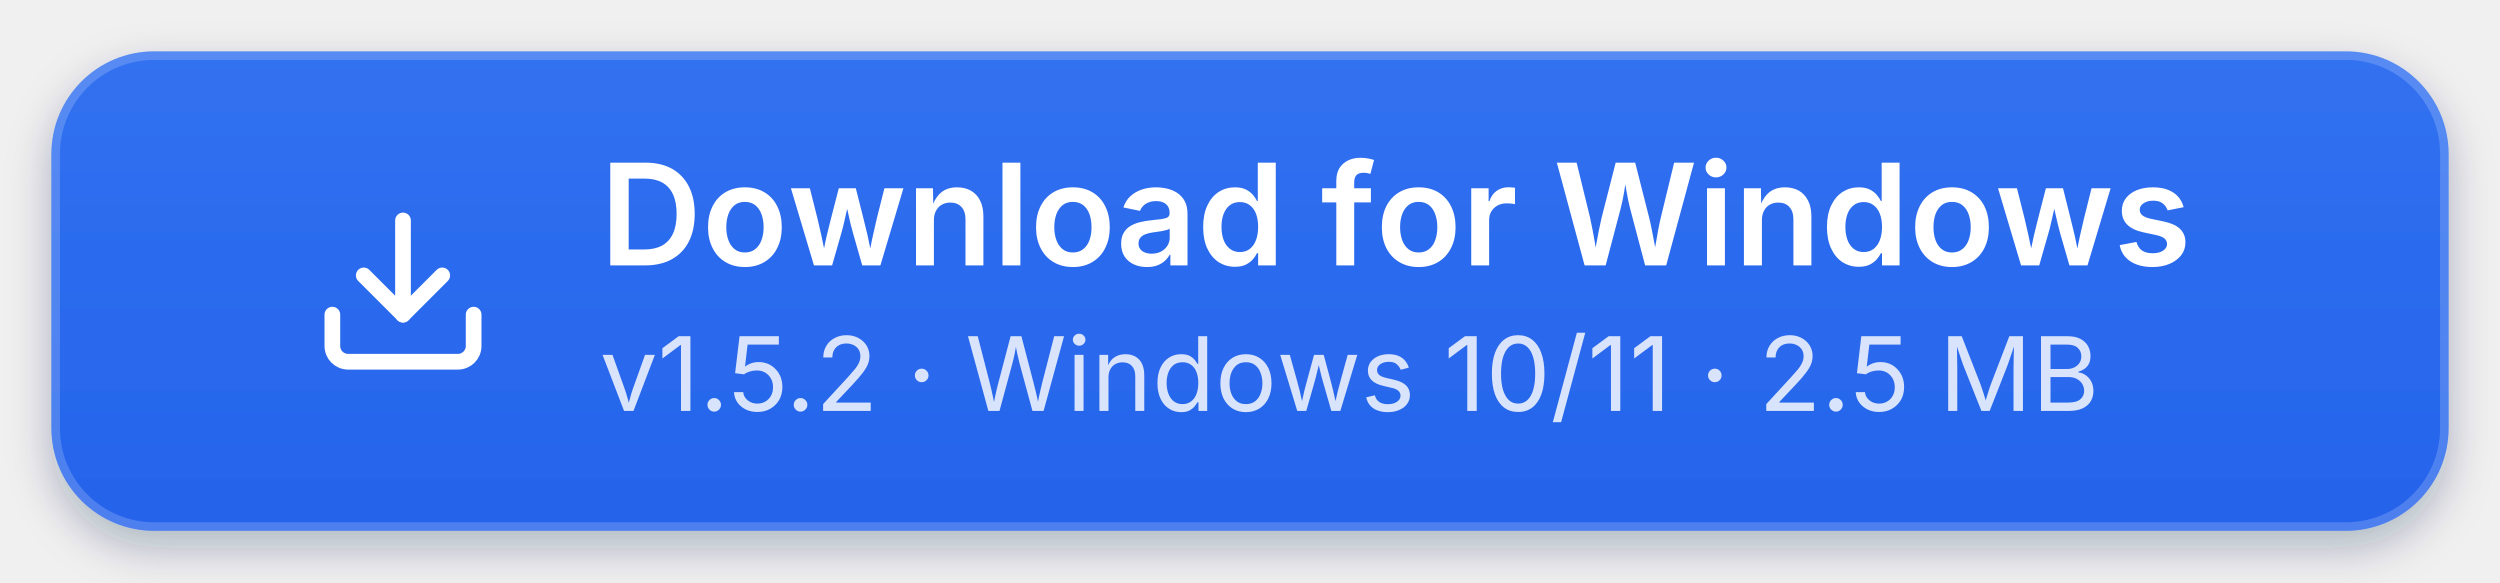
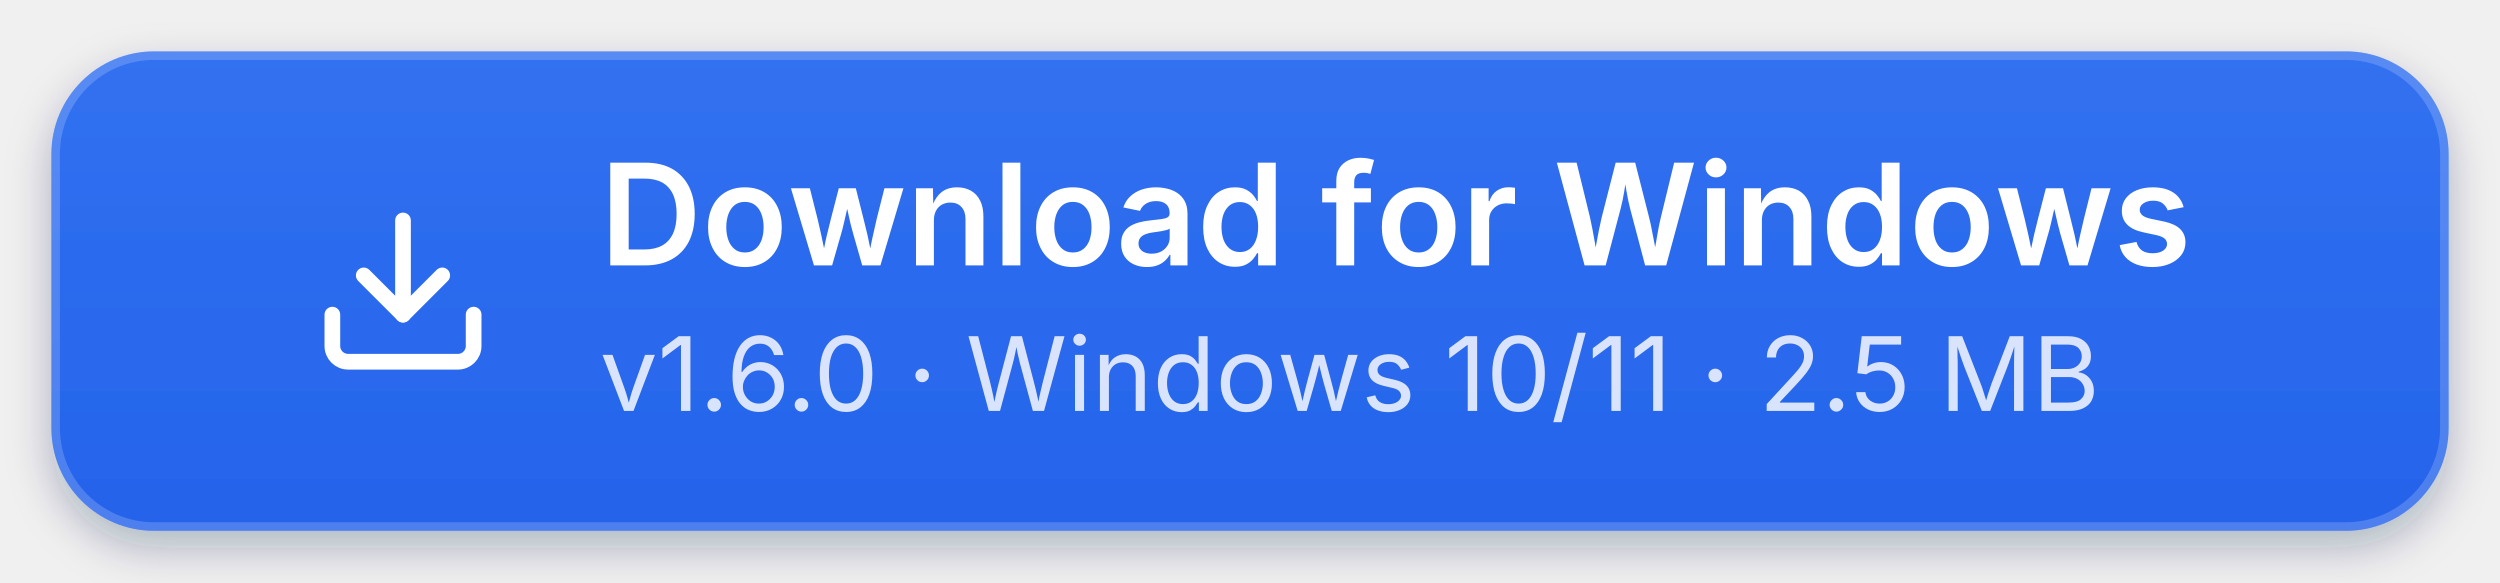
<svg xmlns="http://www.w3.org/2000/svg" width="292" height="68" viewBox="0 0 292 68" role="img" aria-label="Download for Windows">
  <defs>
    <filter id="s" x="-10%" y="-20%" width="120%" height="160%">
      <feDropShadow dx="0" dy="2" stdDeviation="2.5" flood-color="#0b1f4d" flood-opacity="0.28" />
    </filter>
    <linearGradient id="g" x1="0" y1="0" x2="0" y2="1">
      <stop offset="0" stop-color="#3171F0" />
      <stop offset="1" stop-color="#2563EB" />
    </linearGradient>
  </defs>
  <rect x="6" y="6" width="280" height="56" rx="12" fill="url(#g)" filter="url(#s)" />
  <rect x="6.5" y="6.5" width="279" height="55" rx="11.5" fill="none" stroke="#ffffff" stroke-opacity="0.18" />
  <g transform="translate(36.07 23.00) scale(0.9166667)" fill="none" stroke="#fff" stroke-width="2" stroke-linecap="round" stroke-linejoin="round">
    <path d="M21 15v4a2 2 0 0 1-2 2H5a2 2 0 0 1-2-2v-4" />
    <path d="M7 10l5 5 5-5" />
    <path d="M12 15V3" />
  </g>
  <path fill="#fff" d="M75.34 31L75.34 31L71.28 31L71.28 19.00L75.42 19.00Q77.20 19.00 78.49 19.71Q79.77 20.43 80.46 21.78Q81.14 23.12 81.14 24.98L81.14 24.98Q81.14 26.86 80.46 28.21Q79.77 29.56 78.47 30.28Q77.16 31 75.34 31ZM73.43 20.86L73.43 29.14L75.23 29.14Q76.49 29.14 77.33 28.68Q78.17 28.21 78.60 27.29Q79.03 26.37 79.03 24.98L79.03 24.98Q79.03 23.61 78.60 22.69Q78.17 21.78 77.35 21.32Q76.52 20.86 75.29 20.86L75.29 20.86L73.43 20.86ZM87.00 31.19L87.00 31.19Q85.69 31.19 84.72 30.60Q83.75 30.02 83.23 28.97Q82.70 27.93 82.70 26.54L82.70 26.54Q82.70 25.14 83.23 24.09Q83.75 23.04 84.72 22.46Q85.69 21.88 87.00 21.88L87.00 21.88Q88.32 21.88 89.29 22.46Q90.26 23.04 90.78 24.09Q91.31 25.14 91.31 26.54L91.31 26.54Q91.31 27.93 90.78 28.97Q90.26 30.02 89.29 30.60Q88.32 31.19 87.00 31.19ZM87.00 29.49L87.00 29.49Q87.73 29.49 88.22 29.09Q88.71 28.70 88.95 28.03Q89.19 27.36 89.19 26.54L89.19 26.54Q89.19 25.71 88.95 25.04Q88.71 24.37 88.22 23.97Q87.73 23.58 87.00 23.58L87.00 23.58Q86.27 23.58 85.79 23.97Q85.31 24.37 85.07 25.03Q84.83 25.70 84.83 26.54L84.83 26.54Q84.83 27.36 85.07 28.03Q85.31 28.70 85.79 29.09Q86.27 29.49 87.00 29.49ZM97.19 31L95.07 31L92.38 21.99L94.59 21.99L95.48 25.52Q95.68 26.39 95.92 27.43L95.92 27.43Q96.09 28.16 96.25 29.01L96.25 29.01Q96.40 28.19 96.58 27.46L96.58 27.46Q96.83 26.42 97.06 25.52L97.06 25.52L97.97 21.99L99.96 21.99L100.85 25.52Q101.07 26.40 101.32 27.44L101.32 27.44Q101.49 28.18 101.65 29.02L101.65 29.02Q101.80 28.19 101.97 27.46L101.97 27.46Q102.20 26.42 102.41 25.52L102.41 25.52L103.30 21.99L105.52 21.99L102.83 31L100.71 31L99.66 27.33Q99.50 26.77 99.34 26.13Q99.19 25.50 99.05 24.83L99.05 24.83Q99.00 24.61 98.95 24.39L98.95 24.39Q98.90 24.61 98.85 24.83L98.85 24.83Q98.70 25.50 98.55 26.14Q98.40 26.79 98.24 27.33L98.24 27.33L97.19 31ZM109.08 25.72L109.08 25.72L109.08 31L106.99 31L106.99 21.99L108.97 21.99L109.00 23.78Q109.36 22.94 109.95 22.46L109.95 22.46Q110.68 21.88 111.78 21.88L111.78 21.88Q112.71 21.88 113.40 22.27Q114.10 22.67 114.48 23.43Q114.86 24.18 114.86 25.27L114.86 25.27L114.86 31L112.77 31L112.77 25.59Q112.77 24.69 112.30 24.18Q111.83 23.66 111.01 23.66L111.01 23.66Q110.45 23.66 110.02 23.90Q109.58 24.14 109.33 24.61Q109.08 25.07 109.08 25.72ZM117.09 19.00L119.18 19.00L119.18 31L117.09 31L117.09 19.00ZM125.31 31.19L125.31 31.19Q124.00 31.19 123.03 30.60Q122.06 30.02 121.54 28.97Q121.01 27.93 121.01 26.54L121.01 26.54Q121.01 25.14 121.54 24.09Q122.06 23.04 123.03 22.46Q124.00 21.88 125.31 21.88L125.31 21.88Q126.63 21.88 127.60 22.46Q128.57 23.04 129.09 24.09Q129.62 25.14 129.62 26.54L129.62 26.54Q129.62 27.93 129.09 28.97Q128.57 30.02 127.60 30.60Q126.63 31.19 125.31 31.19ZM125.31 29.49L125.31 29.49Q126.04 29.49 126.53 29.09Q127.02 28.70 127.26 28.03Q127.49 27.36 127.49 26.54L127.49 26.54Q127.49 25.71 127.26 25.04Q127.02 24.37 126.53 23.97Q126.04 23.58 125.31 23.58L125.31 23.58Q124.58 23.58 124.10 23.97Q123.62 24.37 123.38 25.03Q123.14 25.70 123.14 26.54L123.14 26.54Q123.14 27.36 123.38 28.03Q123.62 28.70 124.10 29.09Q124.58 29.49 125.31 29.49ZM133.96 31.19L133.96 31.19Q133.11 31.19 132.43 30.88Q131.74 30.56 131.35 29.96Q130.95 29.36 130.95 28.47L130.95 28.47Q130.95 27.70 131.24 27.21Q131.52 26.71 132.01 26.41Q132.50 26.11 133.11 25.96Q133.72 25.80 134.38 25.74L134.38 25.74Q135.16 25.65 135.66 25.59Q136.15 25.52 136.38 25.38Q136.61 25.23 136.61 24.93L136.61 24.93L136.61 24.89Q136.61 24.44 136.43 24.13Q136.25 23.82 135.90 23.66Q135.55 23.49 135.04 23.49L135.04 23.49Q134.51 23.49 134.13 23.65Q133.75 23.81 133.50 24.07Q133.26 24.33 133.15 24.63L133.15 24.63L131.21 24.23Q131.47 23.43 132.03 22.92Q132.59 22.40 133.36 22.14Q134.13 21.88 135.03 21.88L135.03 21.88Q135.66 21.88 136.31 22.03Q136.96 22.18 137.50 22.53Q138.04 22.89 138.37 23.48Q138.70 24.08 138.70 24.98L138.70 24.98L138.70 31L136.70 31L136.70 29.76L136.61 29.76Q136.41 30.14 136.06 30.46Q135.71 30.79 135.19 30.99Q134.67 31.19 133.96 31.19ZM134.50 29.63L134.50 29.63Q135.16 29.63 135.63 29.37Q136.10 29.11 136.36 28.69Q136.62 28.27 136.62 27.77L136.62 27.77L136.62 26.71Q136.52 26.79 136.27 26.86Q136.03 26.93 135.72 26.99Q135.42 27.04 135.13 27.08Q134.83 27.12 134.63 27.15L134.63 27.15Q134.17 27.21 133.79 27.36Q133.41 27.50 133.19 27.77Q132.98 28.03 132.98 28.45L132.98 28.45Q132.98 28.83 133.18 29.09Q133.38 29.36 133.72 29.49Q134.06 29.63 134.50 29.63ZM144.24 31.16L144.24 31.16Q143.18 31.16 142.34 30.62Q141.50 30.07 141.01 29.03Q140.53 27.99 140.53 26.51L140.53 26.51Q140.53 25.01 141.03 23.98Q141.52 22.94 142.36 22.41Q143.20 21.88 144.24 21.88L144.24 21.88Q145.04 21.88 145.55 22.15Q146.06 22.42 146.37 22.79Q146.67 23.16 146.82 23.48L146.82 23.48L146.91 23.48L146.91 19.00L149.01 19.00L149.01 31L146.95 31L146.95 29.57L146.82 29.57Q146.66 29.90 146.35 30.27Q146.04 30.64 145.53 30.90Q145.03 31.16 144.24 31.16ZM144.82 29.44L144.82 29.44Q145.50 29.44 145.98 29.07Q146.45 28.70 146.70 28.04Q146.95 27.38 146.95 26.50L146.95 26.50Q146.95 25.63 146.71 24.98Q146.46 24.33 145.98 23.97Q145.50 23.60 144.82 23.60L144.82 23.60Q144.11 23.60 143.63 23.98Q143.16 24.35 142.91 25.01Q142.67 25.67 142.67 26.50L142.67 26.50Q142.67 27.34 142.91 28.01Q143.16 28.67 143.64 29.05Q144.12 29.44 144.82 29.44ZM158.17 21.99L160.12 21.99L160.12 23.64L158.17 23.64L158.17 31L156.08 31L156.08 23.64L154.43 23.64L154.43 21.99L156.08 21.99L156.08 21.13Q156.08 20.23 156.45 19.63Q156.83 19.04 157.47 18.73Q158.11 18.43 158.88 18.43L158.88 18.43Q159.43 18.43 159.86 18.52Q160.28 18.61 160.49 18.68L160.49 18.68L160.06 20.31Q159.92 20.27 159.72 20.22Q159.53 20.18 159.26 20.18L159.26 20.18Q158.67 20.18 158.42 20.47Q158.17 20.76 158.17 21.29L158.17 21.29L158.17 21.99ZM165.70 31.19L165.70 31.19Q164.39 31.19 163.42 30.60Q162.45 30.02 161.92 28.97Q161.40 27.93 161.40 26.54L161.40 26.54Q161.40 25.14 161.92 24.09Q162.45 23.04 163.42 22.46Q164.39 21.88 165.70 21.88L165.70 21.88Q167.02 21.88 167.99 22.46Q168.95 23.04 169.48 24.09Q170.01 25.14 170.01 26.54L170.01 26.54Q170.01 27.93 169.48 28.97Q168.95 30.02 167.99 30.60Q167.02 31.19 165.70 31.19ZM165.70 29.49L165.70 29.49Q166.43 29.49 166.92 29.09Q167.41 28.70 167.64 28.03Q167.88 27.36 167.88 26.54L167.88 26.54Q167.88 25.71 167.64 25.04Q167.41 24.37 166.92 23.97Q166.43 23.58 165.70 23.58L165.70 23.58Q164.97 23.58 164.49 23.97Q164.01 24.37 163.77 25.03Q163.53 25.70 163.53 26.54L163.53 26.54Q163.53 27.36 163.77 28.03Q164.01 28.70 164.49 29.09Q164.97 29.49 165.70 29.49ZM173.93 31L171.84 31L171.84 21.99L173.87 21.99L173.87 23.50L173.97 23.50Q174.21 22.72 174.81 22.29Q175.42 21.87 176.19 21.87L176.19 21.87Q176.37 21.87 176.58 21.89Q176.80 21.90 176.95 21.93L176.95 21.93L176.95 23.85Q176.83 23.81 176.54 23.78Q176.25 23.75 175.96 23.75L175.96 23.75Q175.38 23.75 174.92 24.00Q174.46 24.25 174.19 24.69Q173.93 25.13 173.93 25.70L173.93 25.70L173.93 31ZM187.54 31L185.08 31L181.84 19.00L184.15 19.00L185.71 25.38Q185.87 26.08 186.01 26.84Q186.15 27.61 186.29 28.38L186.29 28.38Q186.33 28.64 186.37 28.91L186.37 28.91Q186.42 28.64 186.47 28.38L186.47 28.38Q186.61 27.61 186.76 26.84Q186.91 26.08 187.08 25.38L187.08 25.38L188.71 19.00L190.99 19.00L192.61 25.38Q192.79 26.08 192.93 26.84Q193.08 27.61 193.23 28.38L193.23 28.38Q193.27 28.63 193.32 28.88L193.32 28.88Q193.36 28.63 193.41 28.38L193.41 28.38Q193.53 27.61 193.68 26.84Q193.82 26.08 193.99 25.38L193.99 25.38L195.54 19.00L197.86 19.00L194.61 31L192.15 31L190.40 24.37Q190.16 23.44 189.98 22.36L189.98 22.36Q189.91 21.95 189.84 21.53L189.84 21.53Q189.77 21.92 189.72 22.29L189.72 22.29Q189.55 23.36 189.29 24.37L189.29 24.37L187.54 31ZM201.47 31L199.38 31L199.38 21.99L201.47 21.99L201.47 31ZM200.42 20.72L200.42 20.72Q199.92 20.72 199.57 20.38Q199.21 20.04 199.21 19.58L199.21 19.58Q199.21 19.09 199.57 18.76Q199.92 18.42 200.42 18.42L200.42 18.42Q200.93 18.42 201.29 18.76Q201.65 19.09 201.65 19.57L201.65 19.57Q201.65 20.04 201.29 20.38Q200.93 20.72 200.42 20.72ZM205.79 25.72L205.79 25.72L205.79 31L203.69 31L203.69 21.99L205.68 21.99L205.70 23.78Q206.06 22.94 206.65 22.46L206.65 22.46Q207.38 21.88 208.49 21.88L208.49 21.88Q209.41 21.88 210.11 22.27Q210.80 22.67 211.18 23.43Q211.57 24.18 211.57 25.27L211.57 25.27L211.57 31L209.47 31L209.47 25.59Q209.47 24.69 209.00 24.18Q208.54 23.66 207.71 23.66L207.71 23.66Q207.16 23.66 206.72 23.90Q206.29 24.14 206.04 24.61Q205.79 25.07 205.79 25.72ZM217.11 31.16L217.11 31.16Q216.04 31.16 215.20 30.62Q214.36 30.07 213.88 29.03Q213.39 27.99 213.39 26.51L213.39 26.51Q213.39 25.01 213.89 23.98Q214.39 22.94 215.23 22.41Q216.07 21.88 217.10 21.88L217.10 21.88Q217.91 21.88 218.42 22.15Q218.93 22.42 219.23 22.79Q219.53 23.16 219.69 23.48L219.69 23.48L219.78 23.48L219.78 19.00L221.87 19.00L221.87 31L219.82 31L219.82 29.57L219.69 29.57Q219.53 29.90 219.22 30.27Q218.91 30.64 218.40 30.90Q217.89 31.16 217.11 31.16ZM217.68 29.44L217.68 29.44Q218.37 29.44 218.84 29.07Q219.32 28.70 219.57 28.04Q219.82 27.38 219.82 26.50L219.82 26.50Q219.82 25.63 219.57 24.98Q219.32 24.33 218.84 23.97Q218.37 23.60 217.68 23.60L217.68 23.60Q216.97 23.60 216.50 23.98Q216.02 24.35 215.78 25.01Q215.54 25.67 215.54 26.50L215.54 26.50Q215.54 27.34 215.78 28.01Q216.02 28.67 216.50 29.05Q216.98 29.44 217.68 29.44ZM227.99 31.19L227.99 31.19Q226.68 31.19 225.71 30.60Q224.75 30.02 224.22 28.97Q223.69 27.93 223.69 26.54L223.69 26.54Q223.69 25.14 224.22 24.09Q224.75 23.04 225.71 22.46Q226.68 21.88 227.99 21.88L227.99 21.88Q229.31 21.88 230.28 22.46Q231.25 23.04 231.78 24.09Q232.30 25.14 232.30 26.54L232.30 26.54Q232.30 27.93 231.78 28.97Q231.25 30.02 230.28 30.60Q229.31 31.19 227.99 31.19ZM227.99 29.49L227.99 29.49Q228.73 29.49 229.21 29.09Q229.70 28.70 229.94 28.03Q230.18 27.36 230.18 26.54L230.18 26.54Q230.18 25.71 229.94 25.04Q229.70 24.37 229.21 23.97Q228.73 23.58 227.99 23.58L227.99 23.58Q227.26 23.58 226.78 23.97Q226.30 24.37 226.06 25.03Q225.83 25.70 225.83 26.54L225.83 26.54Q225.83 27.36 226.06 28.03Q226.30 28.70 226.78 29.09Q227.26 29.49 227.99 29.49ZM238.18 31L236.06 31L233.37 21.99L235.58 21.99L236.47 25.52Q236.67 26.39 236.91 27.43L236.91 27.43Q237.08 28.16 237.24 29.01L237.24 29.01Q237.40 28.19 237.57 27.46L237.57 27.46Q237.82 26.42 238.05 25.52L238.05 25.52L238.96 21.99L240.96 21.99L241.84 25.52Q242.06 26.40 242.31 27.44L242.31 27.44Q242.48 28.18 242.64 29.02L242.64 29.02Q242.79 28.19 242.96 27.46L242.96 27.46Q243.19 26.42 243.41 25.52L243.41 25.52L244.29 21.99L246.52 21.99L243.82 31L241.71 31L240.65 27.33Q240.49 26.77 240.34 26.13Q240.18 25.50 240.04 24.83L240.04 24.83Q239.99 24.61 239.94 24.39L239.94 24.39Q239.89 24.61 239.84 24.83L239.84 24.83Q239.69 25.50 239.54 26.14Q239.39 26.79 239.23 27.33L239.23 27.33L238.18 31ZM251.39 31.19L251.39 31.19Q250.35 31.19 249.55 30.89Q248.75 30.59 248.24 30.02Q247.73 29.45 247.58 28.63L247.58 28.63L249.54 28.26Q249.72 28.93 250.19 29.26Q250.66 29.58 251.43 29.58L251.43 29.58Q252.20 29.58 252.66 29.27Q253.11 28.96 253.11 28.50L253.11 28.50Q253.11 28.12 252.82 27.86Q252.52 27.61 251.90 27.47L251.90 27.47L250.36 27.14Q249.09 26.87 248.46 26.24Q247.83 25.61 247.83 24.62L247.83 24.62Q247.83 23.78 248.29 23.17Q248.75 22.56 249.56 22.22Q250.38 21.88 251.46 21.88L251.46 21.88Q252.49 21.88 253.22 22.17Q253.96 22.46 254.41 22.98Q254.87 23.50 255.05 24.20L255.05 24.20L253.18 24.57Q253.02 24.10 252.62 23.77Q252.22 23.44 251.49 23.44L251.49 23.44Q250.82 23.44 250.37 23.74Q249.92 24.03 249.92 24.49L249.92 24.49Q249.92 24.89 250.22 25.14Q250.52 25.40 251.20 25.55L251.20 25.55L252.73 25.87Q254.02 26.14 254.64 26.75Q255.26 27.35 255.26 28.30L255.26 28.30Q255.26 29.16 254.77 29.80Q254.27 30.45 253.40 30.82Q252.53 31.19 251.39 31.19Z" />
-   <path fill="#fff" fill-opacity="0.82" d="M73.99 48L72.89 48L70.38 41.45L71.54 41.45L72.93 45.33Q73.15 45.94 73.31 46.54L73.31 46.54Q73.38 46.79 73.44 47.03L73.44 47.03Q73.51 46.79 73.58 46.54L73.58 46.54Q73.73 45.94 73.95 45.33L73.95 45.33L75.34 41.45L76.49 41.45L73.99 48ZM79.27 39.27L80.64 39.27L80.64 48L79.54 48L79.54 40.30L79.48 40.30L77.37 41.87L77.37 40.67L79.27 39.27ZM83.42 48.08L83.42 48.08Q83.09 48.08 82.86 47.84Q82.63 47.61 82.63 47.29L82.63 47.29Q82.63 46.96 82.86 46.73Q83.09 46.49 83.42 46.49L83.42 46.49Q83.75 46.49 83.98 46.73Q84.21 46.96 84.21 47.29L84.21 47.29Q84.21 47.61 83.98 47.84Q83.75 48.08 83.42 48.08ZM88.47 48.12L88.47 48.12Q87.70 48.12 87.09 47.82Q86.48 47.51 86.12 46.99Q85.76 46.46 85.73 45.80L85.73 45.80L86.81 45.80Q86.84 46.18 87.07 46.49Q87.30 46.79 87.67 46.97Q88.03 47.14 88.47 47.14L88.47 47.14Q89.00 47.14 89.41 46.89Q89.82 46.65 90.06 46.21Q90.29 45.78 90.29 45.23L90.29 45.23Q90.29 44.67 90.05 44.22Q89.80 43.78 89.38 43.52Q88.95 43.27 88.40 43.27L88.40 43.27Q88.00 43.27 87.58 43.39Q87.16 43.52 86.91 43.72L86.91 43.72L85.86 43.59L86.38 39.27L90.97 39.27L90.97 40.25L87.32 40.25L87.02 42.80L87.06 42.80Q87.33 42.57 87.74 42.43Q88.15 42.29 88.61 42.29L88.61 42.29Q89.20 42.29 89.71 42.50Q90.22 42.72 90.59 43.12Q90.97 43.51 91.18 44.04Q91.38 44.58 91.38 45.21L91.38 45.21Q91.38 46.05 91.01 46.71Q90.63 47.36 89.97 47.74Q89.31 48.12 88.47 48.12ZM93.50 48.08L93.50 48.08Q93.18 48.08 92.94 47.84Q92.71 47.61 92.71 47.29L92.71 47.29Q92.71 46.96 92.94 46.73Q93.18 46.49 93.50 46.49L93.50 46.49Q93.83 46.49 94.06 46.73Q94.30 46.96 94.30 47.29L94.30 47.29Q94.30 47.61 94.06 47.84Q93.83 48.08 93.50 48.08ZM101.70 48L96.14 48L96.14 47.20L99.04 44.05Q99.52 43.52 99.84 43.13Q100.17 42.73 100.33 42.37Q100.49 42.01 100.49 41.60L100.49 41.60Q100.49 41.14 100.28 40.81Q100.06 40.48 99.69 40.30Q99.32 40.12 98.85 40.12L98.85 40.12Q98.36 40.12 97.99 40.32Q97.62 40.52 97.42 40.89Q97.22 41.26 97.22 41.75L97.22 41.75L96.16 41.75Q96.16 40.97 96.52 40.39Q96.87 39.80 97.49 39.48Q98.10 39.15 98.88 39.15L98.88 39.15Q99.66 39.15 100.26 39.48Q100.86 39.80 101.21 40.35Q101.55 40.90 101.55 41.59L101.55 41.59Q101.55 42.06 101.38 42.51Q101.21 42.96 100.78 43.53Q100.35 44.10 99.58 44.92L99.58 44.92L97.67 46.95L97.67 47.02L101.70 47.02L101.70 48ZM107.65 44.64L107.65 44.64Q107.33 44.64 107.09 44.41Q106.86 44.18 106.86 43.85L106.86 43.85Q106.86 43.52 107.09 43.29Q107.33 43.06 107.65 43.06L107.65 43.06Q107.98 43.06 108.21 43.29Q108.45 43.52 108.45 43.85L108.45 43.85Q108.45 44.18 108.21 44.41Q107.98 44.64 107.65 44.64ZM116.74 48L115.44 48L113.06 39.27L114.20 39.27L115.58 44.63Q115.69 45.05 115.79 45.50Q115.89 45.94 115.99 46.39L115.99 46.39Q116.05 46.67 116.10 46.96L116.10 46.96Q116.15 46.67 116.21 46.39L116.21 46.39Q116.30 45.94 116.41 45.50Q116.51 45.05 116.63 44.63L116.63 44.63L118.04 39.27L119.30 39.27L120.70 44.63Q120.82 45.05 120.92 45.50Q121.03 45.94 121.13 46.39L121.13 46.39Q121.18 46.65 121.24 46.92L121.24 46.92Q121.29 46.65 121.34 46.39L121.34 46.39Q121.44 45.94 121.54 45.50Q121.65 45.05 121.75 44.63L121.75 44.63L123.13 39.27L124.28 39.27L121.89 48L120.59 48L119.09 42.47Q118.95 41.93 118.81 41.29L118.81 41.29Q118.73 40.94 118.66 40.52L118.66 40.52Q118.59 40.90 118.53 41.23L118.53 41.23Q118.41 41.85 118.24 42.47L118.24 42.47L116.74 48ZM126.56 48L125.51 48L125.51 41.45L126.56 41.45L126.56 48ZM126.04 40.38L126.04 40.38Q125.74 40.38 125.53 40.17Q125.31 39.97 125.31 39.68L125.31 39.68Q125.31 39.39 125.53 39.18Q125.74 38.98 126.04 38.98L126.04 38.98Q126.35 38.98 126.56 39.18Q126.78 39.39 126.78 39.68L126.78 39.68Q126.78 39.97 126.56 40.17Q126.35 40.38 126.04 40.38ZM129.47 44.07L129.47 44.07L129.47 48L128.41 48L128.41 41.45L129.43 41.45L129.43 42.66Q129.71 42.05 130.14 41.75L130.14 41.75Q130.69 41.37 131.44 41.37L131.44 41.37Q132.10 41.37 132.60 41.64Q133.10 41.91 133.37 42.46Q133.65 43.01 133.65 43.84L133.65 43.84L133.65 48L132.60 48L132.60 43.93Q132.60 43.17 132.20 42.74Q131.81 42.32 131.12 42.32L131.12 42.32Q130.65 42.32 130.28 42.52Q129.90 42.73 129.69 43.12Q129.47 43.51 129.47 44.07ZM137.96 48.14L137.96 48.14Q137.14 48.14 136.52 47.72Q135.89 47.31 135.54 46.55Q135.19 45.79 135.19 44.74L135.19 44.74Q135.19 43.71 135.54 42.95Q135.90 42.19 136.52 41.78Q137.15 41.37 137.97 41.37L137.97 41.37Q138.60 41.37 138.98 41.58Q139.35 41.79 139.56 42.06Q139.76 42.32 139.86 42.50L139.86 42.50L139.95 42.50L139.95 39.27L141.00 39.27L141.00 48L139.98 48L139.98 46.99L139.86 46.99Q139.76 47.17 139.55 47.44Q139.34 47.71 138.96 47.93Q138.59 48.14 137.96 48.14ZM138.12 47.20L138.12 47.20Q138.72 47.20 139.13 46.88Q139.54 46.57 139.75 46.01Q139.96 45.46 139.96 44.73L139.96 44.73Q139.96 44.00 139.75 43.46Q139.54 42.92 139.13 42.62Q138.72 42.31 138.12 42.31L138.12 42.31Q137.50 42.31 137.08 42.63Q136.67 42.96 136.47 43.50Q136.26 44.05 136.26 44.73L136.26 44.73Q136.26 45.42 136.47 45.98Q136.68 46.54 137.09 46.87Q137.51 47.20 138.12 47.20ZM145.52 48.14L145.52 48.14Q144.63 48.14 143.96 47.72Q143.29 47.30 142.91 46.54Q142.54 45.77 142.54 44.77L142.54 44.77Q142.54 43.74 142.91 42.98Q143.29 42.21 143.96 41.79Q144.63 41.37 145.52 41.37L145.52 41.37Q146.41 41.37 147.09 41.79Q147.76 42.21 148.14 42.98Q148.51 43.74 148.51 44.77L148.51 44.77Q148.51 45.77 148.14 46.54Q147.76 47.30 147.09 47.72Q146.41 48.14 145.52 48.14ZM145.52 47.20L145.52 47.20Q146.18 47.20 146.61 46.86Q147.04 46.52 147.24 45.96Q147.45 45.41 147.45 44.77L147.45 44.77Q147.45 44.12 147.24 43.56Q147.04 43.00 146.61 42.65Q146.18 42.31 145.52 42.31L145.52 42.31Q144.86 42.31 144.44 42.65Q144.02 43.00 143.81 43.55Q143.61 44.11 143.61 44.77L143.61 44.77Q143.61 45.41 143.81 45.96Q144.02 46.52 144.44 46.86Q144.86 47.20 145.52 47.20ZM152.57 48L151.52 48L149.53 41.45L150.65 41.45L151.45 44.31Q151.61 44.89 151.80 45.63L151.80 45.63Q151.94 46.20 152.08 46.86L152.08 46.86Q152.21 46.22 152.34 45.67L152.34 45.67Q152.53 44.93 152.70 44.31L152.70 44.31L153.48 41.45L154.61 41.45L155.38 44.31Q155.54 44.91 155.72 45.65L155.72 45.65Q155.85 46.21 155.99 46.85L155.99 46.85Q156.12 46.21 156.26 45.66L156.26 45.66Q156.45 44.92 156.62 44.31L156.62 44.31L157.41 41.45L158.53 41.45L156.55 48L155.50 48L154.65 45.04Q154.52 44.58 154.39 44.12Q154.27 43.65 154.15 43.15L154.15 43.15Q154.10 42.90 154.03 42.64L154.03 42.64Q153.97 42.90 153.91 43.15L153.91 43.15Q153.79 43.65 153.67 44.12Q153.55 44.60 153.42 45.04L153.42 45.04L152.57 48ZM162.09 48.14L162.09 48.14Q161.42 48.14 160.90 47.94Q160.37 47.75 160.03 47.36Q159.69 46.97 159.57 46.41L159.57 46.41L160.58 46.17Q160.72 46.71 161.11 46.96Q161.50 47.21 162.08 47.21L162.08 47.21Q162.77 47.21 163.18 46.92Q163.58 46.63 163.58 46.22L163.58 46.22Q163.58 45.88 163.34 45.66Q163.11 45.43 162.62 45.32L162.62 45.32L161.53 45.06Q160.64 44.85 160.21 44.41Q159.77 43.97 159.77 43.28L159.77 43.28Q159.77 42.71 160.09 42.28Q160.41 41.85 160.95 41.61Q161.50 41.37 162.20 41.37L162.20 41.37Q162.87 41.37 163.34 41.57Q163.82 41.77 164.11 42.13Q164.41 42.48 164.55 42.94L164.55 42.94L163.60 43.19Q163.47 42.84 163.15 42.55Q162.84 42.26 162.21 42.26L162.21 42.26Q161.62 42.26 161.23 42.53Q160.84 42.80 160.84 43.21L160.84 43.21Q160.84 43.58 161.10 43.80Q161.37 44.02 161.94 44.15L161.94 44.15L162.93 44.38Q163.82 44.60 164.25 45.04Q164.68 45.48 164.68 46.15L164.68 46.15Q164.68 46.73 164.35 47.18Q164.03 47.63 163.44 47.88Q162.86 48.14 162.09 48.14ZM171.11 39.27L172.48 39.27L172.48 48L171.38 48L171.38 40.30L171.32 40.30L169.21 41.87L169.21 40.67L171.11 39.27ZM177.32 48.12L177.32 48.12Q176.34 48.12 175.66 47.59Q174.97 47.06 174.61 46.06Q174.25 45.06 174.25 43.64L174.25 43.64Q174.25 42.22 174.61 41.22Q174.98 40.22 175.66 39.69Q176.35 39.15 177.32 39.15L177.32 39.15Q178.28 39.15 178.97 39.69Q179.66 40.22 180.02 41.22Q180.39 42.22 180.39 43.64L180.39 43.64Q180.39 45.06 180.03 46.06Q179.67 47.06 178.98 47.59Q178.30 48.12 177.32 48.12ZM177.32 47.14L177.32 47.14Q177.96 47.14 178.40 46.73Q178.85 46.31 179.08 45.53Q179.31 44.75 179.31 43.64L179.31 43.64Q179.31 42.53 179.08 41.74Q178.85 40.95 178.40 40.54Q177.96 40.12 177.32 40.12L177.32 40.12Q176.68 40.12 176.23 40.54Q175.79 40.96 175.55 41.74Q175.32 42.53 175.32 43.64L175.32 43.64Q175.32 44.75 175.55 45.53Q175.79 46.31 176.23 46.73Q176.68 47.14 177.32 47.14ZM184.18 38.86L185.16 38.86L182.34 49.31L181.37 49.31L184.18 38.86ZM187.89 39.27L189.25 39.27L189.25 48L188.16 48L188.16 40.30L188.10 40.30L185.99 41.87L185.99 40.67L187.89 39.27ZM192.77 39.27L194.13 39.27L194.13 48L193.04 48L193.04 40.30L192.98 40.30L190.87 41.87L190.87 40.67L192.77 39.27ZM200.29 44.64L200.29 44.64Q199.96 44.64 199.73 44.41Q199.50 44.18 199.50 43.85L199.50 43.85Q199.50 43.52 199.73 43.29Q199.96 43.06 200.29 43.06L200.29 43.06Q200.62 43.06 200.85 43.29Q201.08 43.52 201.08 43.85L201.08 43.85Q201.08 44.18 200.85 44.41Q200.62 44.64 200.29 44.64ZM211.86 48L206.30 48L206.30 47.20L209.20 44.05Q209.68 43.52 210.01 43.13Q210.33 42.73 210.49 42.37Q210.66 42.01 210.66 41.60L210.66 41.60Q210.66 41.14 210.44 40.81Q210.22 40.48 209.85 40.30Q209.48 40.12 209.02 40.12L209.02 40.12Q208.52 40.12 208.15 40.32Q207.79 40.52 207.59 40.89Q207.39 41.26 207.39 41.75L207.39 41.75L206.32 41.75Q206.32 40.97 206.68 40.39Q207.04 39.80 207.65 39.48Q208.27 39.15 209.05 39.15L209.05 39.15Q209.82 39.15 210.43 39.48Q211.03 39.80 211.37 40.35Q211.71 40.90 211.71 41.59L211.71 41.59Q211.71 42.06 211.54 42.51Q211.37 42.96 210.94 43.53Q210.52 44.10 209.74 44.92L209.74 44.92L207.83 46.95L207.83 47.02L211.86 47.02L211.86 48ZM214.44 48.08L214.44 48.08Q214.11 48.08 213.88 47.84Q213.65 47.61 213.65 47.29L213.65 47.29Q213.65 46.96 213.88 46.73Q214.11 46.49 214.44 46.49L214.44 46.49Q214.77 46.49 215.00 46.73Q215.23 46.96 215.23 47.29L215.23 47.29Q215.23 47.61 215.00 47.84Q214.77 48.08 214.44 48.08ZM219.49 48.12L219.49 48.12Q218.72 48.12 218.12 47.82Q217.51 47.51 217.14 46.99Q216.78 46.46 216.75 45.80L216.75 45.80L217.83 45.80Q217.86 46.18 218.09 46.49Q218.32 46.79 218.69 46.97Q219.05 47.14 219.49 47.14L219.49 47.14Q220.02 47.14 220.43 46.89Q220.85 46.65 221.08 46.21Q221.31 45.78 221.31 45.23L221.31 45.23Q221.31 44.67 221.07 44.22Q220.82 43.78 220.40 43.52Q219.97 43.27 219.42 43.27L219.42 43.27Q219.02 43.27 218.60 43.39Q218.19 43.52 217.93 43.72L217.93 43.72L216.89 43.59L217.40 39.27L221.99 39.27L221.99 40.25L218.34 40.25L218.04 42.80L218.09 42.80Q218.36 42.57 218.77 42.43Q219.18 42.29 219.63 42.29L219.63 42.29Q220.22 42.29 220.73 42.50Q221.24 42.72 221.61 43.12Q221.99 43.51 222.20 44.04Q222.40 44.58 222.40 45.21L222.40 45.21Q222.40 46.05 222.03 46.71Q221.65 47.36 220.99 47.74Q220.34 48.12 219.49 48.12ZM228.61 48L227.55 48L227.55 39.27L229.13 39.27L231.28 44.78Q231.36 44.97 231.45 45.26Q231.55 45.55 231.66 45.89Q231.77 46.23 231.87 46.56L231.87 46.56Q231.90 46.67 231.93 46.77L231.93 46.77Q231.95 46.68 231.98 46.59L231.98 46.59Q232.08 46.26 232.19 45.92Q232.30 45.57 232.39 45.28Q232.49 44.98 232.57 44.78L232.57 44.78L234.69 39.27L236.28 39.27L236.28 48L235.18 48L235.18 43.01Q235.18 42.74 235.19 42.40Q235.19 42.05 235.20 41.67Q235.21 41.29 235.22 40.90L235.22 40.90Q235.22 40.68 235.22 40.46L235.22 40.46Q235.15 40.71 235.07 40.96L235.07 40.96Q234.93 41.38 234.79 41.77Q234.66 42.16 234.55 42.48Q234.43 42.80 234.35 43.01L234.35 43.01L232.39 48L231.43 48L229.45 43.01Q229.37 42.81 229.25 42.50Q229.14 42.18 229.01 41.80Q228.88 41.41 228.74 40.99L228.74 40.99Q228.66 40.73 228.57 40.48L228.57 40.48Q228.57 40.66 228.58 40.85L228.58 40.85Q228.59 41.23 228.59 41.62Q228.60 42.01 228.60 42.37Q228.61 42.73 228.61 43.01L228.61 43.01L228.61 48ZM241.58 48L238.39 48L238.39 39.27L241.48 39.27Q242.40 39.27 242.99 39.58Q243.59 39.90 243.88 40.42Q244.17 40.95 244.17 41.58L244.17 41.58Q244.17 42.15 243.97 42.51Q243.77 42.88 243.44 43.10Q243.12 43.31 242.74 43.42L242.74 43.42L242.74 43.50Q243.15 43.52 243.55 43.78Q243.96 44.04 244.23 44.51Q244.51 44.99 244.51 45.67L244.51 45.67Q244.51 46.33 244.20 46.86Q243.90 47.38 243.26 47.69Q242.61 48 241.58 48L241.58 48ZM239.50 44.04L239.50 47.02L241.55 47.02Q242.57 47.02 243.00 46.62Q243.43 46.23 243.43 45.66L243.43 45.66Q243.43 45.22 243.21 44.85Q242.99 44.48 242.58 44.26Q242.17 44.04 241.61 44.04L241.61 44.04L239.50 44.04ZM239.50 40.25L239.50 43.10L241.42 43.10Q241.89 43.10 242.27 42.92Q242.65 42.73 242.88 42.40Q243.10 42.06 243.10 41.61L243.10 41.61Q243.10 41.04 242.70 40.65Q242.31 40.25 241.46 40.25L241.46 40.25L239.50 40.25Z" />
+   <path fill="#fff" fill-opacity="0.82" d="M73.99 48L72.89 48L70.38 41.45L71.54 41.45L72.93 45.33Q73.15 45.94 73.31 46.54L73.31 46.54Q73.38 46.79 73.44 47.03L73.44 47.03Q73.51 46.79 73.58 46.54L73.58 46.54Q73.73 45.94 73.95 45.33L73.95 45.33L75.34 41.45L76.49 41.45L73.99 48ZM79.27 39.27L80.64 39.27L80.64 48L79.54 48L79.54 40.30L79.48 40.30L77.37 41.87L77.37 40.67L79.27 39.27ZM83.42 48.08L83.42 48.08Q83.09 48.08 82.86 47.84Q82.63 47.61 82.63 47.29L82.63 47.29Q82.63 46.96 82.86 46.73Q83.09 46.49 83.42 46.49L83.42 46.49Q83.75 46.49 83.98 46.73Q84.21 46.96 84.21 47.29L84.21 47.29Q84.21 47.61 83.98 47.84Q83.75 48.08 83.42 48.08ZM88.63 48.12L88.63 48.12Q88.08 48.12 87.54 47.92Q86.99 47.72 86.55 47.25Q86.10 46.78 85.83 45.98Q85.56 45.18 85.56 43.97L85.56 43.97Q85.56 42.81 85.78 41.92Q86.00 41.03 86.42 40.41Q86.84 39.79 87.43 39.47Q88.02 39.15 88.76 39.15L88.76 39.15Q89.50 39.15 90.08 39.45Q90.66 39.74 91.03 40.26Q91.39 40.78 91.50 41.47L91.50 41.47L90.41 41.47Q90.26 40.90 89.85 40.52Q89.44 40.14 88.76 40.14L88.76 40.14Q88.10 40.14 87.61 40.53Q87.13 40.92 86.87 41.66Q86.61 42.40 86.61 43.45L86.61 43.45L86.68 43.45Q86.92 43.09 87.25 42.83Q87.57 42.57 87.98 42.43Q88.38 42.29 88.83 42.29L88.83 42.29Q89.58 42.29 90.21 42.66Q90.83 43.03 91.20 43.68Q91.57 44.34 91.57 45.18L91.57 45.18Q91.57 46.00 91.21 46.66Q90.84 47.33 90.18 47.72Q89.52 48.12 88.63 48.12ZM88.63 47.14L88.63 47.14Q89.16 47.14 89.58 46.88Q90.00 46.61 90.25 46.17Q90.49 45.73 90.49 45.18L90.49 45.18Q90.49 44.65 90.26 44.21Q90.02 43.78 89.60 43.52Q89.19 43.26 88.66 43.26L88.66 43.26Q88.26 43.26 87.92 43.42Q87.57 43.57 87.32 43.84Q87.06 44.12 86.92 44.46Q86.77 44.81 86.77 45.19L86.77 45.19Q86.77 45.71 87.01 46.15Q87.25 46.59 87.67 46.87Q88.10 47.14 88.63 47.14ZM93.61 48.08L93.61 48.08Q93.28 48.08 93.05 47.84Q92.82 47.61 92.82 47.29L92.82 47.29Q92.82 46.96 93.05 46.73Q93.28 46.49 93.61 46.49L93.61 46.49Q93.94 46.49 94.17 46.73Q94.40 46.96 94.40 47.29L94.40 47.29Q94.40 47.61 94.17 47.84Q93.94 48.08 93.61 48.08ZM98.82 48.12L98.82 48.12Q97.85 48.12 97.16 47.59Q96.47 47.06 96.11 46.06Q95.75 45.06 95.75 43.64L95.75 43.64Q95.75 42.22 96.11 41.22Q96.48 40.22 97.17 39.69Q97.85 39.15 98.82 39.15L98.82 39.15Q99.79 39.15 100.47 39.69Q101.16 40.22 101.53 41.22Q101.89 42.22 101.89 43.64L101.89 43.64Q101.89 45.06 101.53 46.06Q101.17 47.06 100.48 47.59Q99.80 48.12 98.82 48.12ZM98.82 47.14L98.82 47.14Q99.46 47.14 99.90 46.73Q100.35 46.31 100.58 45.53Q100.82 44.75 100.82 43.64L100.82 43.64Q100.82 42.53 100.58 41.74Q100.35 40.95 99.90 40.54Q99.46 40.12 98.82 40.12L98.82 40.12Q98.18 40.12 97.73 40.54Q97.29 40.96 97.05 41.74Q96.82 42.53 96.82 43.64L96.82 43.64Q96.82 44.75 97.05 45.53Q97.29 46.31 97.73 46.73Q98.18 47.14 98.82 47.14ZM107.71 44.64L107.71 44.64Q107.38 44.64 107.15 44.41Q106.92 44.18 106.92 43.85L106.92 43.85Q106.92 43.52 107.15 43.29Q107.38 43.06 107.71 43.06L107.71 43.06Q108.04 43.06 108.27 43.29Q108.50 43.52 108.50 43.85L108.50 43.85Q108.50 44.18 108.27 44.41Q108.04 44.64 107.71 44.64ZM116.80 48L115.49 48L113.12 39.27L114.25 39.27L115.64 44.63Q115.75 45.05 115.85 45.50Q115.95 45.94 116.04 46.39L116.04 46.39Q116.10 46.67 116.15 46.96L116.15 46.96Q116.20 46.67 116.26 46.39L116.26 46.39Q116.36 45.94 116.46 45.50Q116.57 45.05 116.68 44.63L116.68 44.63L118.09 39.27L119.36 39.27L120.76 44.63Q120.87 45.05 120.98 45.50Q121.08 45.94 121.18 46.39L121.18 46.39Q121.24 46.65 121.29 46.92L121.29 46.92Q121.34 46.65 121.39 46.39L121.39 46.39Q121.49 45.94 121.59 45.50Q121.70 45.05 121.80 44.63L121.80 44.63L123.18 39.27L124.33 39.27L121.94 48L120.64 48L119.14 42.47Q119.00 41.93 118.86 41.29L118.86 41.29Q118.79 40.94 118.72 40.52L118.72 40.52Q118.65 40.90 118.58 41.23L118.58 41.23Q118.46 41.85 118.29 42.47L118.29 42.47L116.80 48ZM126.62 48L125.56 48L125.56 41.45L126.62 41.45L126.62 48ZM126.09 40.38L126.09 40.38Q125.80 40.38 125.58 40.17Q125.36 39.97 125.36 39.68L125.36 39.68Q125.36 39.39 125.58 39.18Q125.80 38.98 126.09 38.98L126.09 38.98Q126.40 38.98 126.62 39.18Q126.83 39.39 126.83 39.68L126.83 39.68Q126.83 39.97 126.62 40.17Q126.40 40.38 126.09 40.38ZM129.52 44.07L129.52 44.07L129.52 48L128.47 48L128.47 41.45L129.48 41.45L129.49 42.66Q129.76 42.05 130.20 41.75L130.20 41.75Q130.75 41.37 131.49 41.37L131.49 41.37Q132.15 41.37 132.65 41.64Q133.15 41.91 133.43 42.46Q133.71 43.01 133.71 43.84L133.71 43.84L133.71 48L132.65 48L132.65 43.93Q132.65 43.17 132.26 42.74Q131.86 42.32 131.17 42.32L131.17 42.32Q130.71 42.32 130.33 42.52Q129.96 42.73 129.74 43.12Q129.52 43.51 129.52 44.07ZM138.01 48.14L138.01 48.14Q137.20 48.14 136.57 47.72Q135.94 47.31 135.59 46.55Q135.24 45.79 135.24 44.74L135.24 44.74Q135.24 43.71 135.59 42.95Q135.95 42.19 136.58 41.78Q137.20 41.37 138.02 41.37L138.02 41.37Q138.66 41.37 139.03 41.58Q139.41 41.79 139.61 42.06Q139.81 42.32 139.92 42.50L139.92 42.50L140.00 42.50L140.00 39.27L141.05 39.27L141.05 48L140.03 48L140.03 46.99L139.92 46.99Q139.81 47.17 139.60 47.44Q139.39 47.71 139.02 47.93Q138.64 48.14 138.01 48.14ZM138.17 47.20L138.17 47.20Q138.77 47.20 139.18 46.88Q139.59 46.57 139.80 46.01Q140.01 45.46 140.01 44.73L140.01 44.73Q140.01 44.00 139.80 43.46Q139.59 42.92 139.18 42.62Q138.77 42.31 138.17 42.31L138.17 42.31Q137.55 42.31 137.14 42.63Q136.72 42.96 136.52 43.50Q136.31 44.05 136.31 44.73L136.31 44.73Q136.31 45.42 136.52 45.98Q136.73 46.54 137.14 46.87Q137.56 47.20 138.17 47.20ZM145.57 48.14L145.57 48.14Q144.68 48.14 144.01 47.72Q143.34 47.30 142.96 46.54Q142.59 45.77 142.59 44.77L142.59 44.77Q142.59 43.74 142.96 42.98Q143.34 42.21 144.01 41.79Q144.68 41.37 145.57 41.37L145.57 41.37Q146.47 41.37 147.14 41.79Q147.81 42.21 148.19 42.98Q148.56 43.74 148.56 44.77L148.56 44.77Q148.56 45.77 148.19 46.54Q147.81 47.30 147.14 47.72Q146.47 48.14 145.57 48.14ZM145.57 47.20L145.57 47.20Q146.23 47.20 146.66 46.86Q147.09 46.52 147.29 45.96Q147.50 45.41 147.50 44.77L147.50 44.77Q147.50 44.12 147.29 43.56Q147.09 43.00 146.66 42.65Q146.23 42.31 145.57 42.31L145.57 42.31Q144.91 42.31 144.49 42.65Q144.07 43.00 143.87 43.55Q143.66 44.11 143.66 44.77L143.66 44.77Q143.66 45.41 143.87 45.96Q144.07 46.52 144.49 46.86Q144.91 47.20 145.57 47.20ZM152.62 48L151.57 48L149.58 41.45L150.70 41.45L151.50 44.31Q151.66 44.89 151.85 45.63L151.85 45.63Q151.99 46.20 152.13 46.86L152.13 46.86Q152.26 46.22 152.40 45.67L152.40 45.67Q152.58 44.93 152.75 44.31L152.75 44.31L153.53 41.45L154.66 41.45L155.43 44.31Q155.60 44.91 155.78 45.65L155.78 45.65Q155.91 46.21 156.04 46.85L156.04 46.85Q156.18 46.21 156.32 45.66L156.32 45.66Q156.50 44.92 156.67 44.31L156.67 44.31L157.47 41.45L158.58 41.45L156.60 48L155.55 48L154.70 45.04Q154.57 44.58 154.45 44.12Q154.32 43.65 154.21 43.15L154.21 43.15Q154.15 42.90 154.08 42.64L154.08 42.64Q154.03 42.90 153.97 43.15L153.97 43.15Q153.84 43.65 153.72 44.12Q153.60 44.60 153.47 45.04L153.47 45.04L152.62 48ZM162.15 48.14L162.15 48.14Q161.47 48.14 160.95 47.94Q160.42 47.75 160.08 47.36Q159.74 46.97 159.63 46.41L159.63 46.41L160.63 46.17Q160.77 46.71 161.16 46.96Q161.55 47.21 162.14 47.21L162.14 47.21Q162.82 47.21 163.23 46.92Q163.64 46.63 163.64 46.22L163.64 46.22Q163.64 45.88 163.40 45.66Q163.16 45.43 162.67 45.32L162.67 45.32L161.58 45.06Q160.69 44.85 160.26 44.41Q159.83 43.97 159.83 43.28L159.83 43.28Q159.83 42.71 160.14 42.28Q160.46 41.85 161.01 41.61Q161.55 41.37 162.25 41.37L162.25 41.37Q162.93 41.37 163.40 41.57Q163.87 41.77 164.17 42.13Q164.46 42.48 164.61 42.94L164.61 42.94L163.65 43.19Q163.52 42.84 163.20 42.55Q162.89 42.26 162.26 42.26L162.26 42.26Q161.67 42.26 161.28 42.53Q160.89 42.80 160.89 43.21L160.89 43.21Q160.89 43.58 161.16 43.80Q161.42 44.02 161.99 44.15L161.99 44.15L162.98 44.38Q163.88 44.60 164.30 45.04Q164.73 45.48 164.73 46.15L164.73 46.15Q164.73 46.73 164.41 47.18Q164.08 47.63 163.50 47.88Q162.91 48.14 162.15 48.14ZM171.16 39.27L172.53 39.27L172.53 48L171.43 48L171.43 40.30L171.38 40.30L169.27 41.87L169.27 40.67L171.16 39.27ZM177.37 48.12L177.37 48.12Q176.40 48.12 175.71 47.59Q175.03 47.06 174.66 46.06Q174.30 45.06 174.30 43.64L174.30 43.64Q174.30 42.22 174.67 41.22Q175.03 40.22 175.72 39.69Q176.40 39.15 177.37 39.15L177.37 39.15Q178.34 39.15 179.02 39.69Q179.71 40.22 180.08 41.22Q180.44 42.22 180.44 43.64L180.44 43.64Q180.44 45.06 180.08 46.06Q179.72 47.06 179.03 47.59Q178.35 48.12 177.37 48.12ZM177.37 47.14L177.37 47.14Q178.01 47.14 178.45 46.73Q178.90 46.31 179.13 45.53Q179.37 44.75 179.37 43.64L179.37 43.64Q179.37 42.53 179.13 41.74Q178.90 40.95 178.45 40.54Q178.01 40.12 177.37 40.12L177.37 40.12Q176.73 40.12 176.29 40.54Q175.84 40.96 175.61 41.74Q175.37 42.53 175.37 43.64L175.37 43.64Q175.37 44.75 175.61 45.53Q175.84 46.31 176.29 46.73Q176.73 47.14 177.37 47.14ZM184.24 38.86L185.21 38.86L182.40 49.31L181.42 49.31L184.24 38.86ZM187.94 39.27L189.30 39.27L189.30 48L188.21 48L188.21 40.30L188.15 40.30L186.04 41.87L186.04 40.67L187.94 39.27ZM192.82 39.27L194.19 39.27L194.19 48L193.09 48L193.09 40.30L193.03 40.30L190.92 41.87L190.92 40.67L192.82 39.27ZM200.34 44.64L200.34 44.64Q200.02 44.64 199.78 44.41Q199.55 44.18 199.55 43.85L199.55 43.85Q199.55 43.52 199.78 43.29Q200.02 43.06 200.34 43.06L200.34 43.06Q200.67 43.06 200.90 43.29Q201.14 43.52 201.14 43.85L201.14 43.85Q201.14 44.18 200.90 44.41Q200.67 44.64 200.34 44.64ZM211.91 48L206.35 48L206.35 47.20L209.25 44.05Q209.74 43.52 210.06 43.13Q210.38 42.73 210.55 42.37Q210.71 42.01 210.71 41.60L210.71 41.60Q210.71 41.14 210.49 40.81Q210.28 40.48 209.91 40.30Q209.54 40.12 209.07 40.12L209.07 40.12Q208.57 40.12 208.20 40.32Q207.84 40.52 207.64 40.89Q207.44 41.26 207.44 41.75L207.44 41.75L206.37 41.75Q206.37 40.97 206.73 40.39Q207.09 39.80 207.70 39.48Q208.32 39.15 209.10 39.15L209.10 39.15Q209.88 39.15 210.48 39.48Q211.08 39.80 211.42 40.35Q211.76 40.90 211.76 41.59L211.76 41.59Q211.76 42.06 211.59 42.51Q211.42 42.96 211.00 43.53Q210.57 44.10 209.80 44.92L209.80 44.92L207.89 46.95L207.89 47.02L211.91 47.02L211.91 48ZM214.49 48.08L214.49 48.08Q214.17 48.08 213.93 47.84Q213.70 47.61 213.70 47.29L213.70 47.29Q213.70 46.96 213.93 46.73Q214.17 46.49 214.49 46.49L214.49 46.49Q214.82 46.49 215.05 46.73Q215.29 46.96 215.29 47.29L215.29 47.29Q215.29 47.61 215.05 47.84Q214.82 48.08 214.49 48.08ZM219.55 48.12L219.55 48.12Q218.78 48.12 218.17 47.82Q217.56 47.51 217.20 46.99Q216.83 46.46 216.80 45.80L216.80 45.80L217.88 45.80Q217.92 46.18 218.14 46.49Q218.37 46.79 218.74 46.97Q219.11 47.14 219.55 47.14L219.55 47.14Q220.07 47.14 220.49 46.89Q220.90 46.65 221.13 46.21Q221.37 45.78 221.37 45.23L221.37 45.23Q221.37 44.67 221.12 44.22Q220.88 43.78 220.45 43.52Q220.03 43.27 219.47 43.27L219.47 43.27Q219.07 43.27 218.65 43.39Q218.24 43.52 217.98 43.72L217.98 43.72L216.94 43.59L217.45 39.27L222.05 39.27L222.05 40.25L218.39 40.25L218.09 42.80L218.14 42.80Q218.41 42.57 218.82 42.43Q219.23 42.29 219.68 42.29L219.68 42.29Q220.28 42.29 220.78 42.50Q221.29 42.72 221.67 43.12Q222.04 43.51 222.25 44.04Q222.46 44.58 222.46 45.21L222.46 45.21Q222.46 46.05 222.08 46.71Q221.70 47.36 221.05 47.74Q220.39 48.12 219.55 48.12ZM228.66 48L227.60 48L227.60 39.27L229.18 39.27L231.33 44.78Q231.41 44.97 231.51 45.26Q231.60 45.55 231.71 45.89Q231.82 46.23 231.92 46.56L231.92 46.56Q231.95 46.67 231.98 46.77L231.98 46.77Q232.00 46.68 232.03 46.59L232.03 46.59Q232.13 46.26 232.24 45.92Q232.35 45.57 232.45 45.28Q232.55 44.98 232.62 44.78L232.62 44.78L234.74 39.27L236.33 39.27L236.33 48L235.24 48L235.24 43.01Q235.24 42.74 235.24 42.40Q235.24 42.05 235.25 41.67Q235.26 41.29 235.27 40.90L235.27 40.90Q235.27 40.68 235.28 40.46L235.28 40.46Q235.20 40.71 235.12 40.96L235.12 40.96Q234.98 41.38 234.85 41.77Q234.72 42.16 234.60 42.48Q234.48 42.80 234.40 43.01L234.40 43.01L232.45 48L231.48 48L229.50 43.01Q229.42 42.81 229.31 42.50Q229.20 42.18 229.06 41.80Q228.93 41.41 228.79 40.99L228.79 40.99Q228.71 40.73 228.62 40.48L228.62 40.48Q228.63 40.66 228.63 40.85L228.63 40.85Q228.64 41.23 228.64 41.62Q228.65 42.01 228.66 42.37Q228.66 42.73 228.66 43.01L228.66 43.01L228.66 48ZM241.64 48L238.44 48L238.44 39.27L241.54 39.27Q242.45 39.27 243.04 39.58Q243.64 39.90 243.93 40.42Q244.22 40.95 244.22 41.58L244.22 41.58Q244.22 42.15 244.02 42.51Q243.82 42.88 243.50 43.10Q243.17 43.31 242.79 43.42L242.79 43.42L242.79 43.50Q243.20 43.52 243.61 43.78Q244.01 44.04 244.29 44.51Q244.56 44.99 244.56 45.67L244.56 45.67Q244.56 46.33 244.26 46.86Q243.96 47.38 243.31 47.69Q242.67 48 241.64 48L241.64 48ZM239.55 44.04L239.55 47.02L241.61 47.02Q242.63 47.02 243.06 46.62Q243.49 46.23 243.49 45.66L243.49 45.66Q243.49 45.22 243.26 44.85Q243.04 44.48 242.63 44.26Q242.23 44.04 241.66 44.04L241.66 44.04L239.55 44.04ZM239.55 40.25L239.55 43.10L241.48 43.10Q241.95 43.10 242.33 42.92Q242.71 42.73 242.93 42.40Q243.15 42.06 243.15 41.61L243.15 41.61Q243.15 41.04 242.76 40.65Q242.36 40.25 241.51 40.25L241.51 40.25L239.55 40.25Z" />
</svg>
